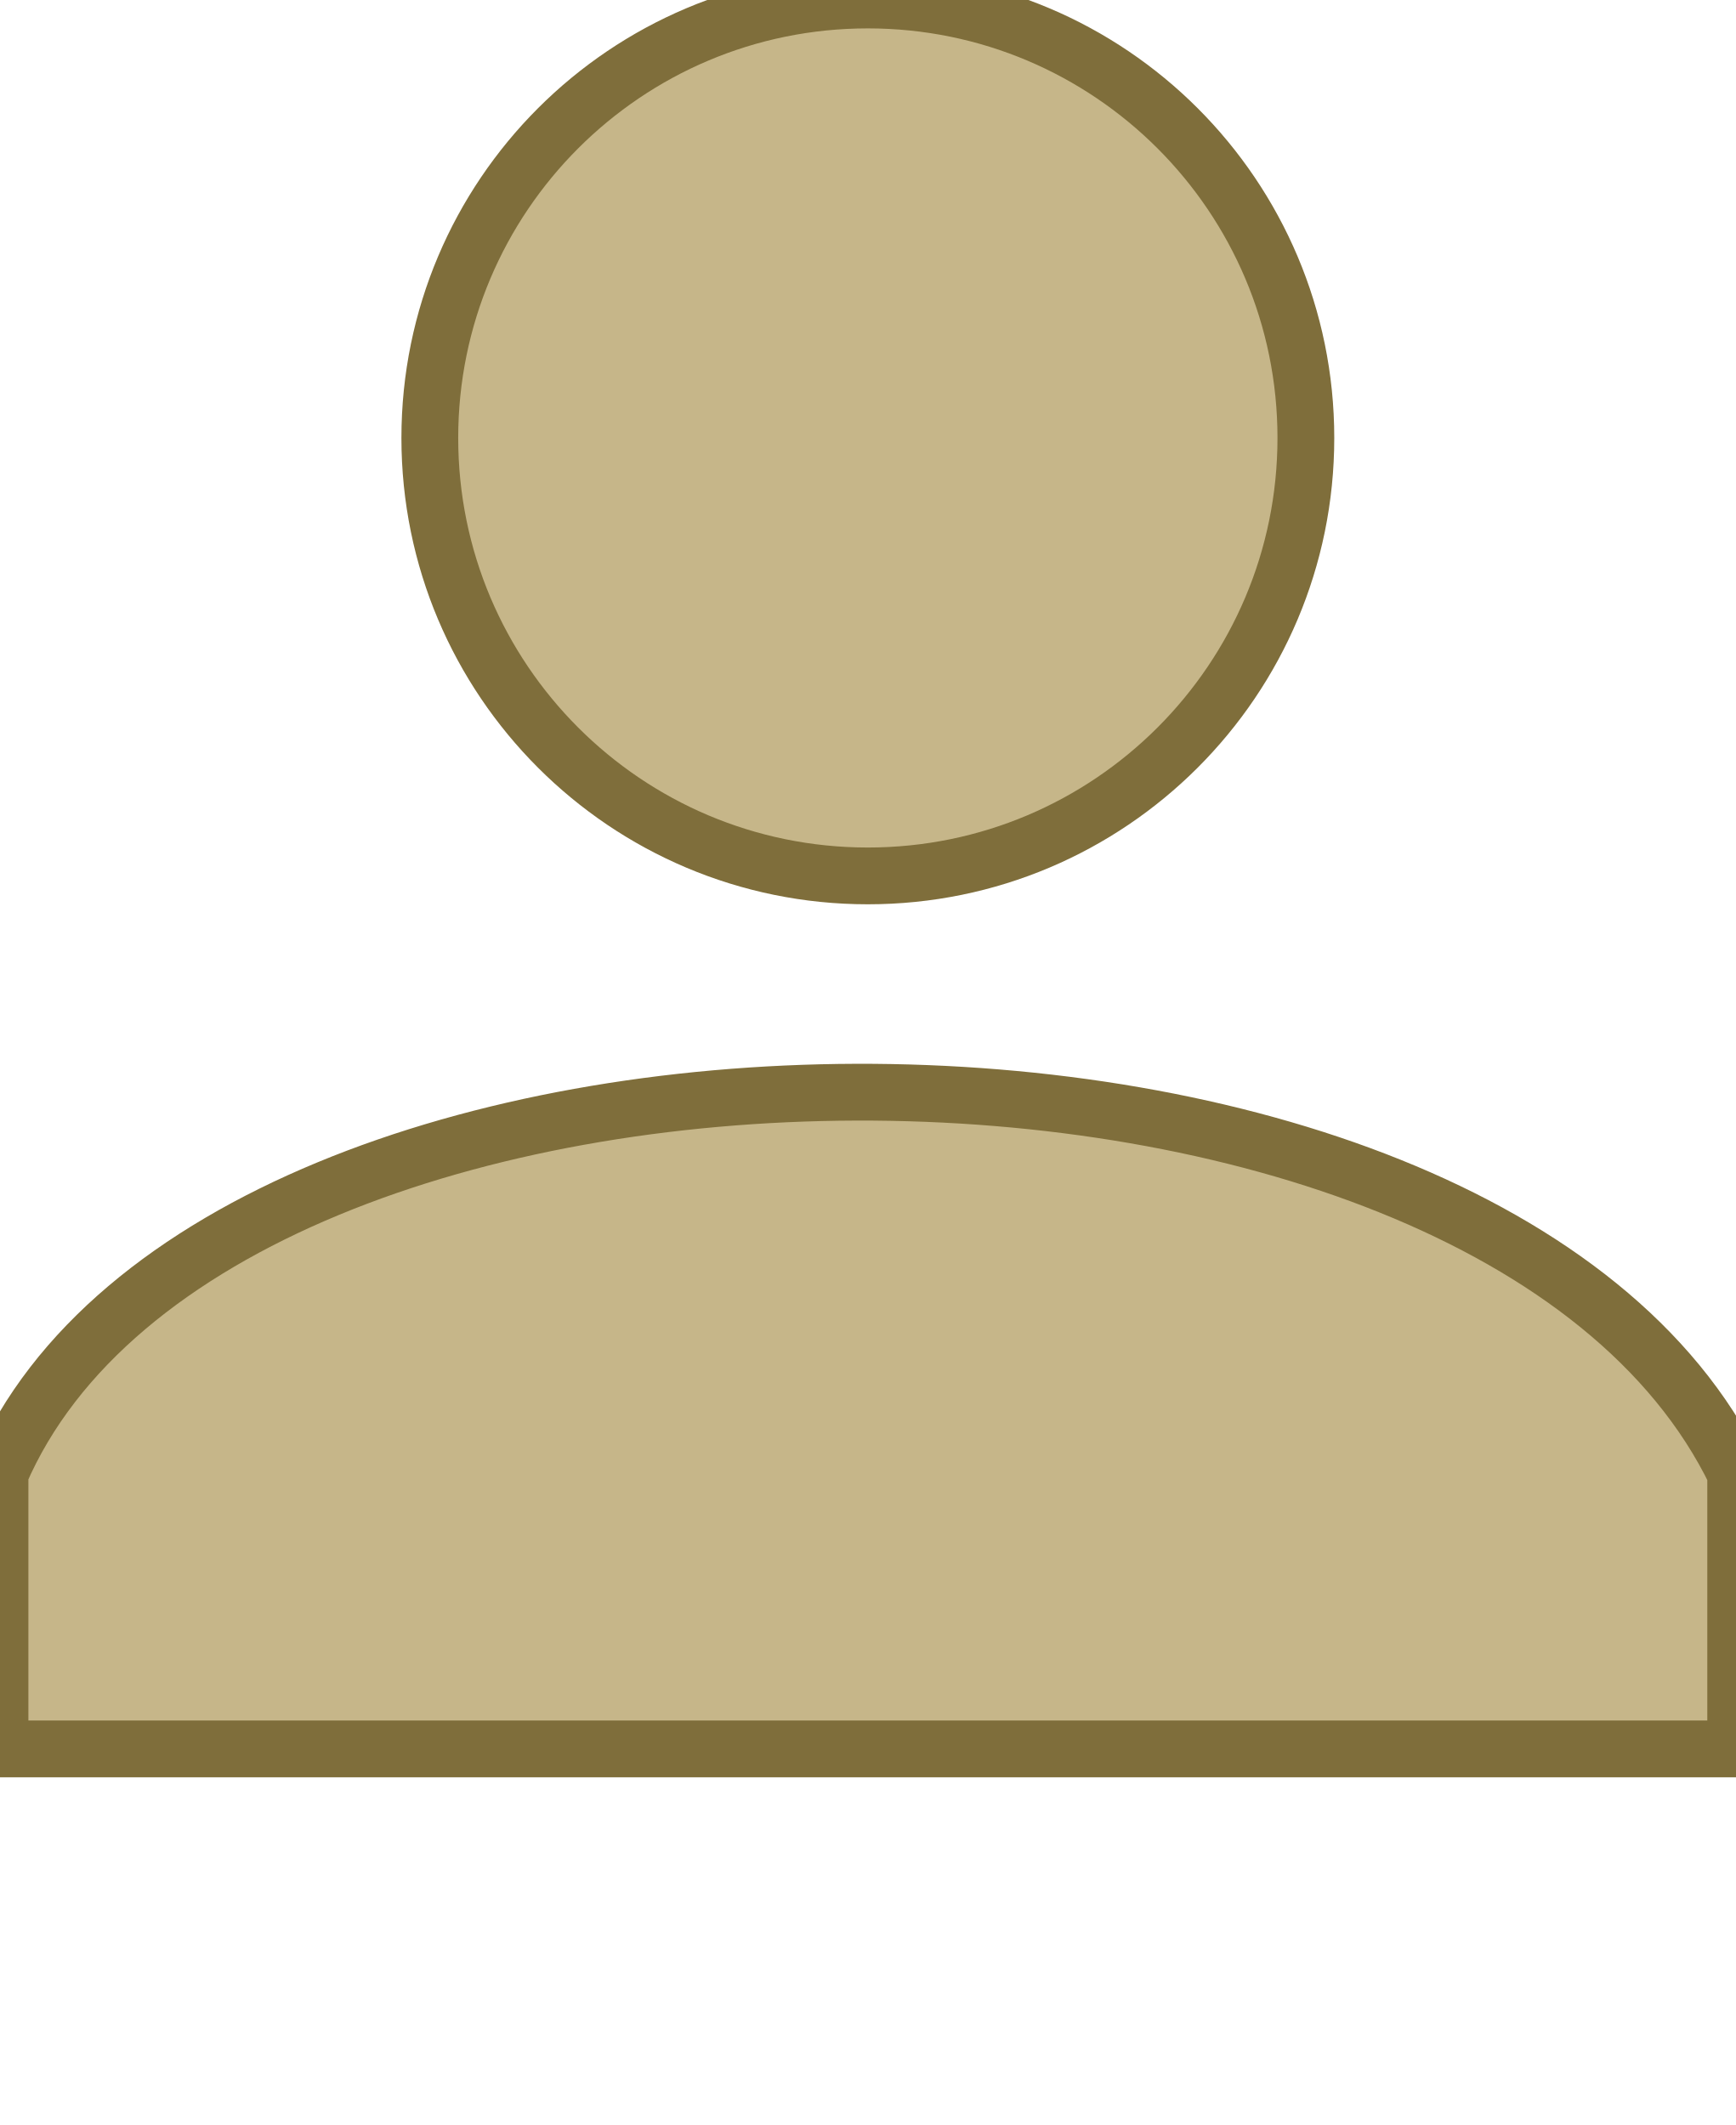
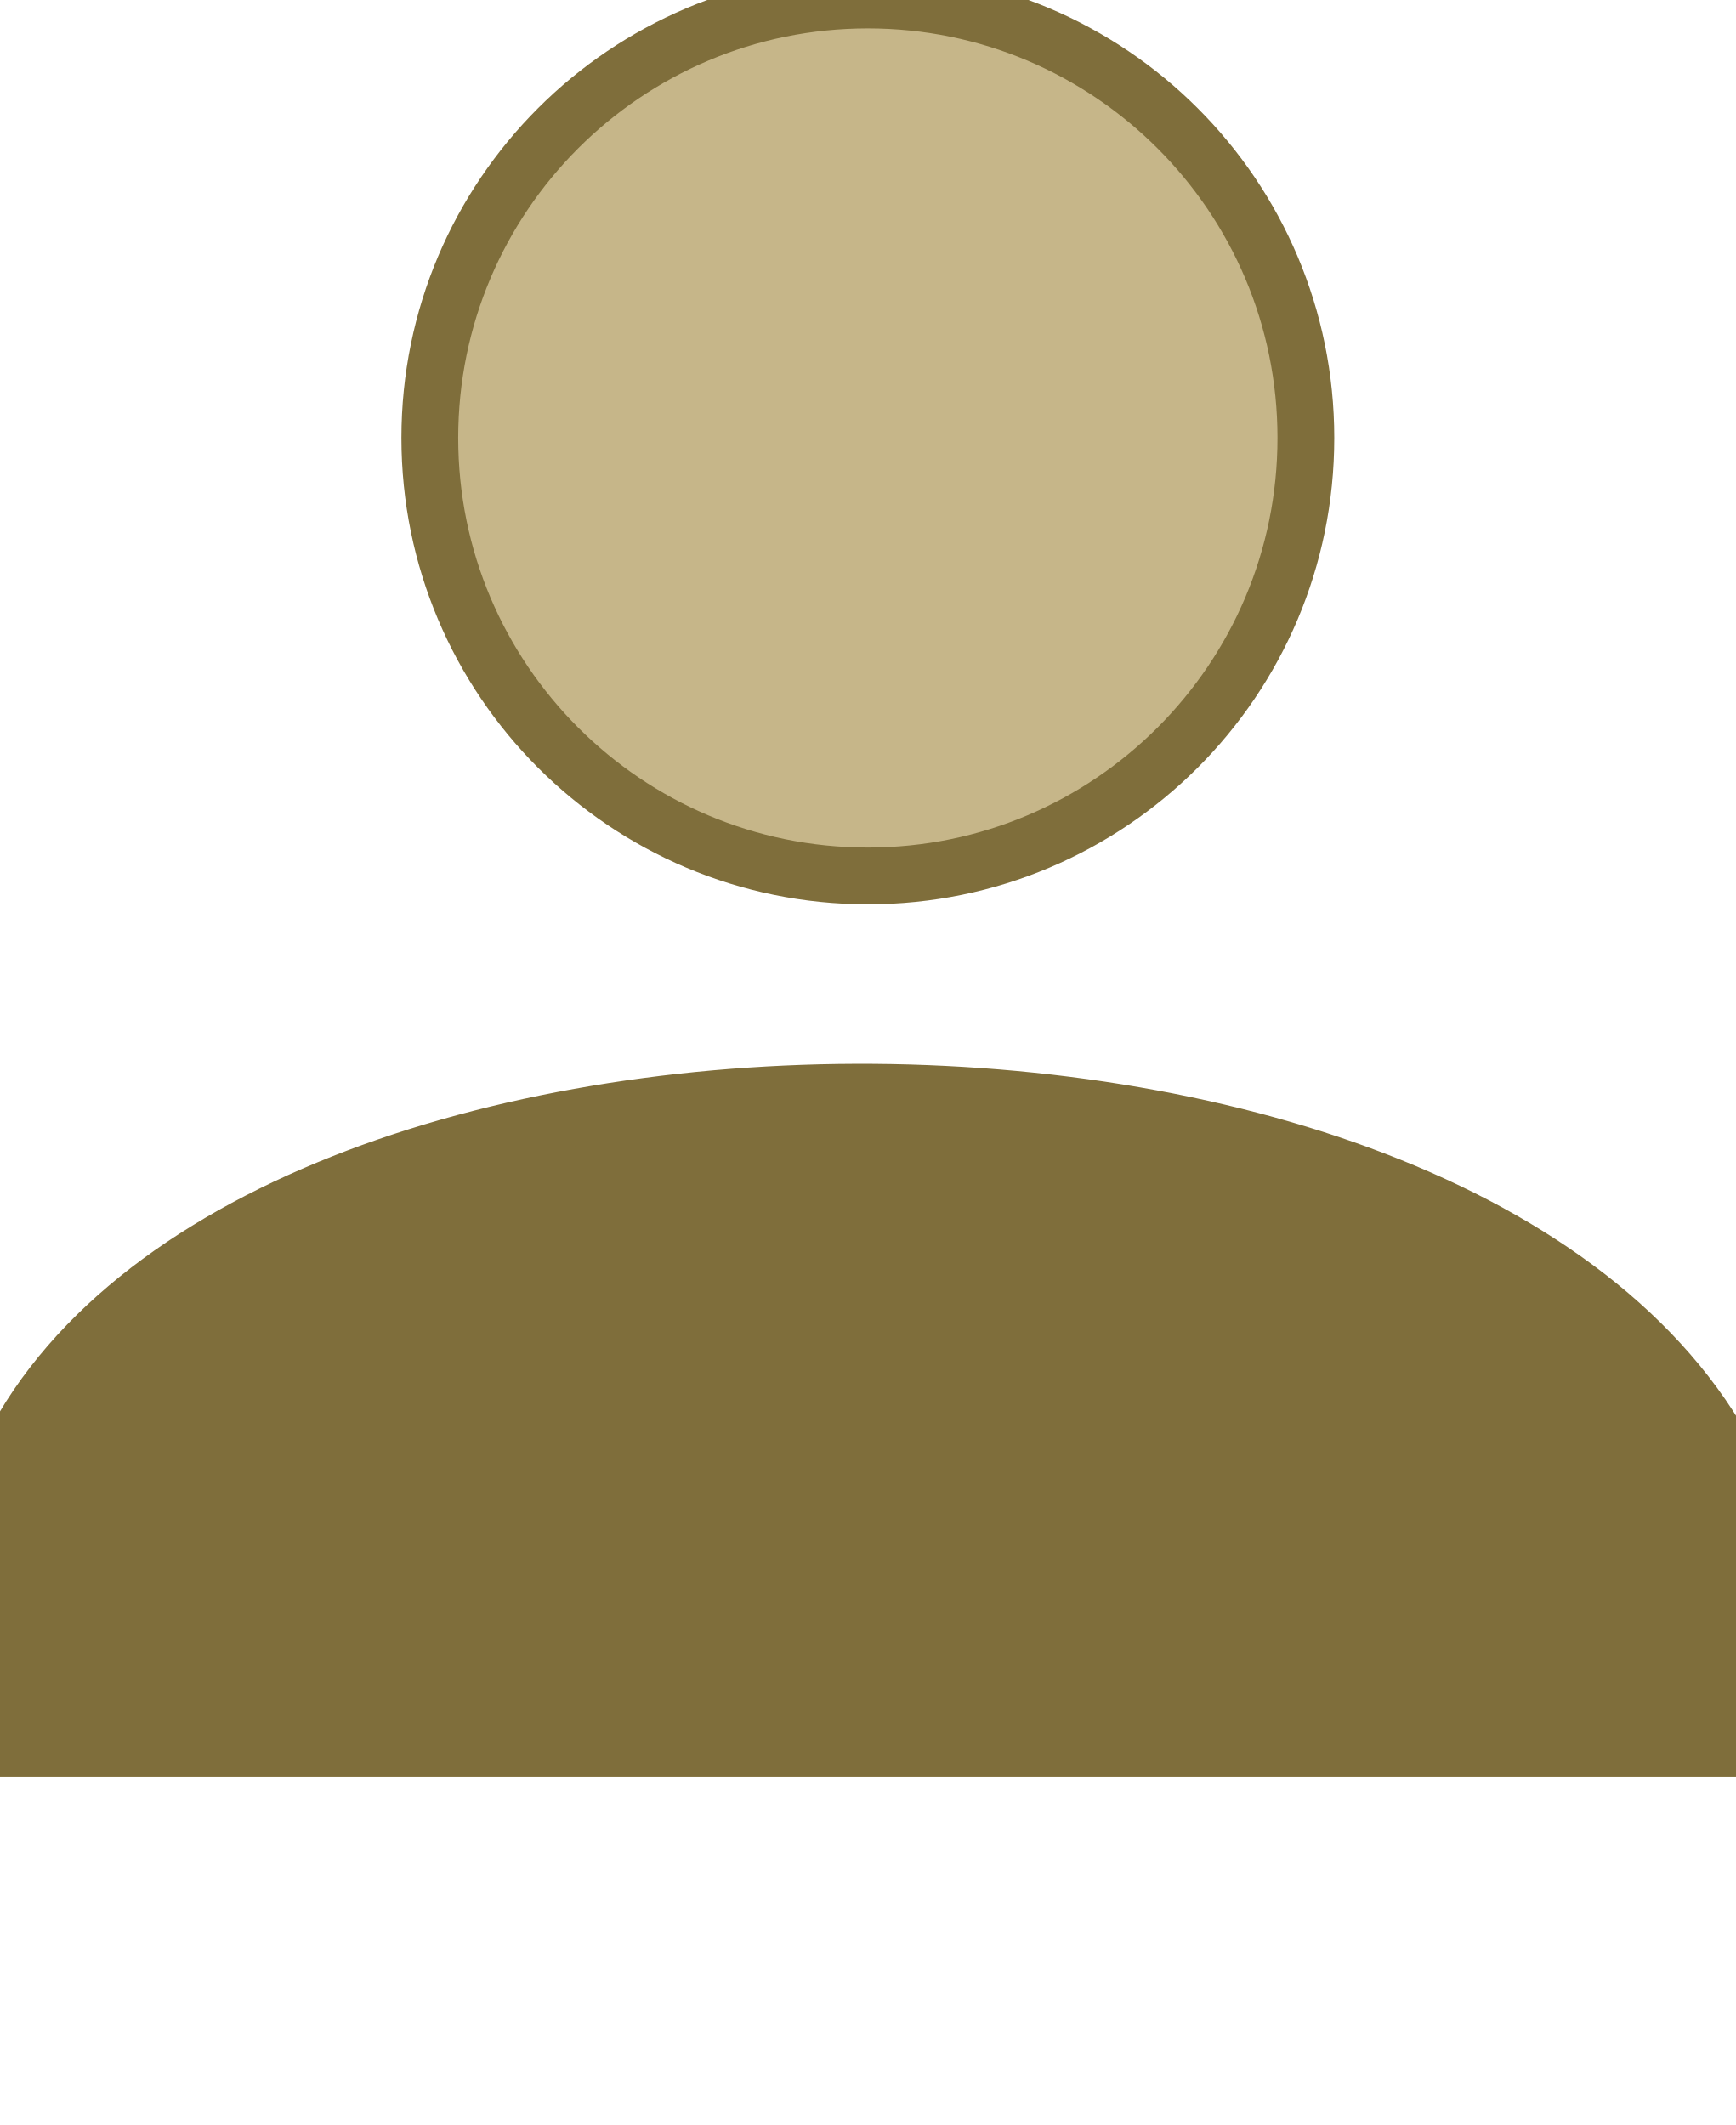
<svg xmlns="http://www.w3.org/2000/svg" fill="#c6b689" stroke="#7F6E3B" stroke-width="15px" id="Layer_2" data-name="Layer 2" viewBox="0 0 458.46 561.39">
  <defs>
    <style>.cls-1{font-size:60px;font-family:Roboto-Bold, Roboto;font-weight:700;}</style>
  </defs>
  <circle cx="229.23" cy="115.7" r="115.7" />
-   <path d="M477.38,493.27H18.92V420.47c57.37-133.05,392.86-135.46,458.46,0Z" transform="translate(-18.92 -31.24)" />
+   <path fill="#7F6E3B" d="M477.38,493.27H18.92V420.47c57.37-133.05,392.86-135.46,458.46,0Z" transform="translate(-18.92 -31.24)" />
</svg>
